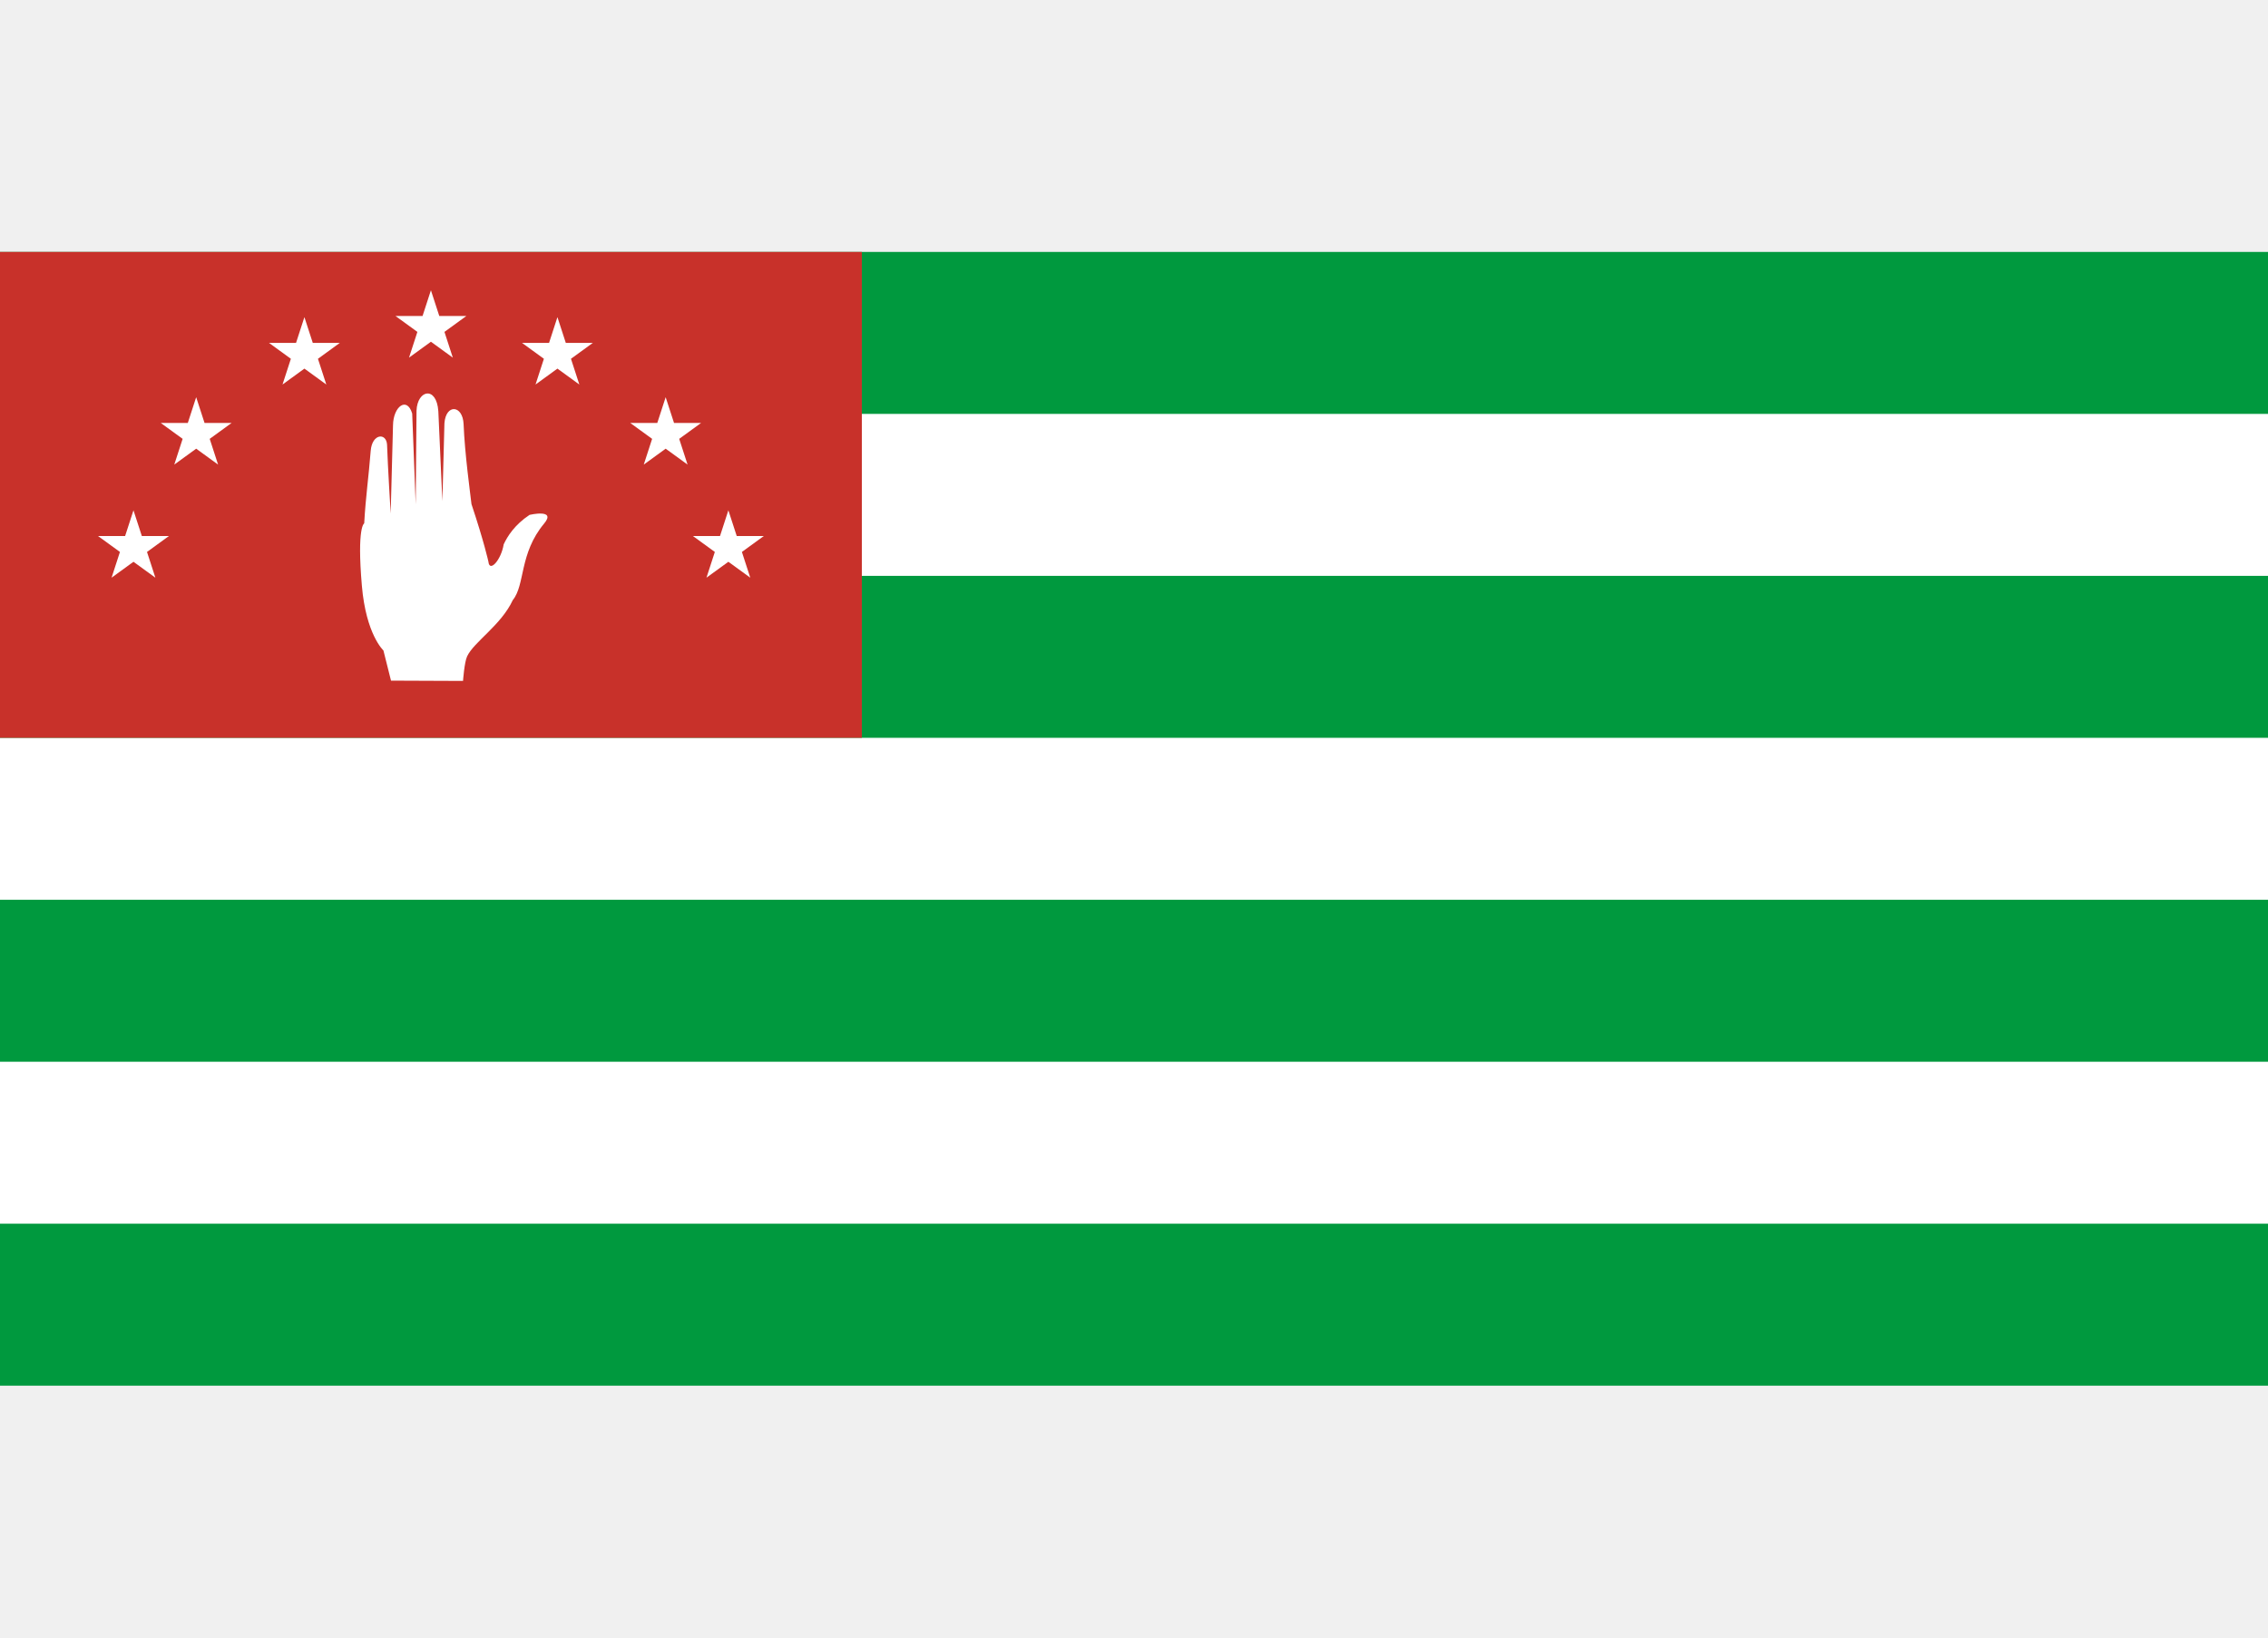
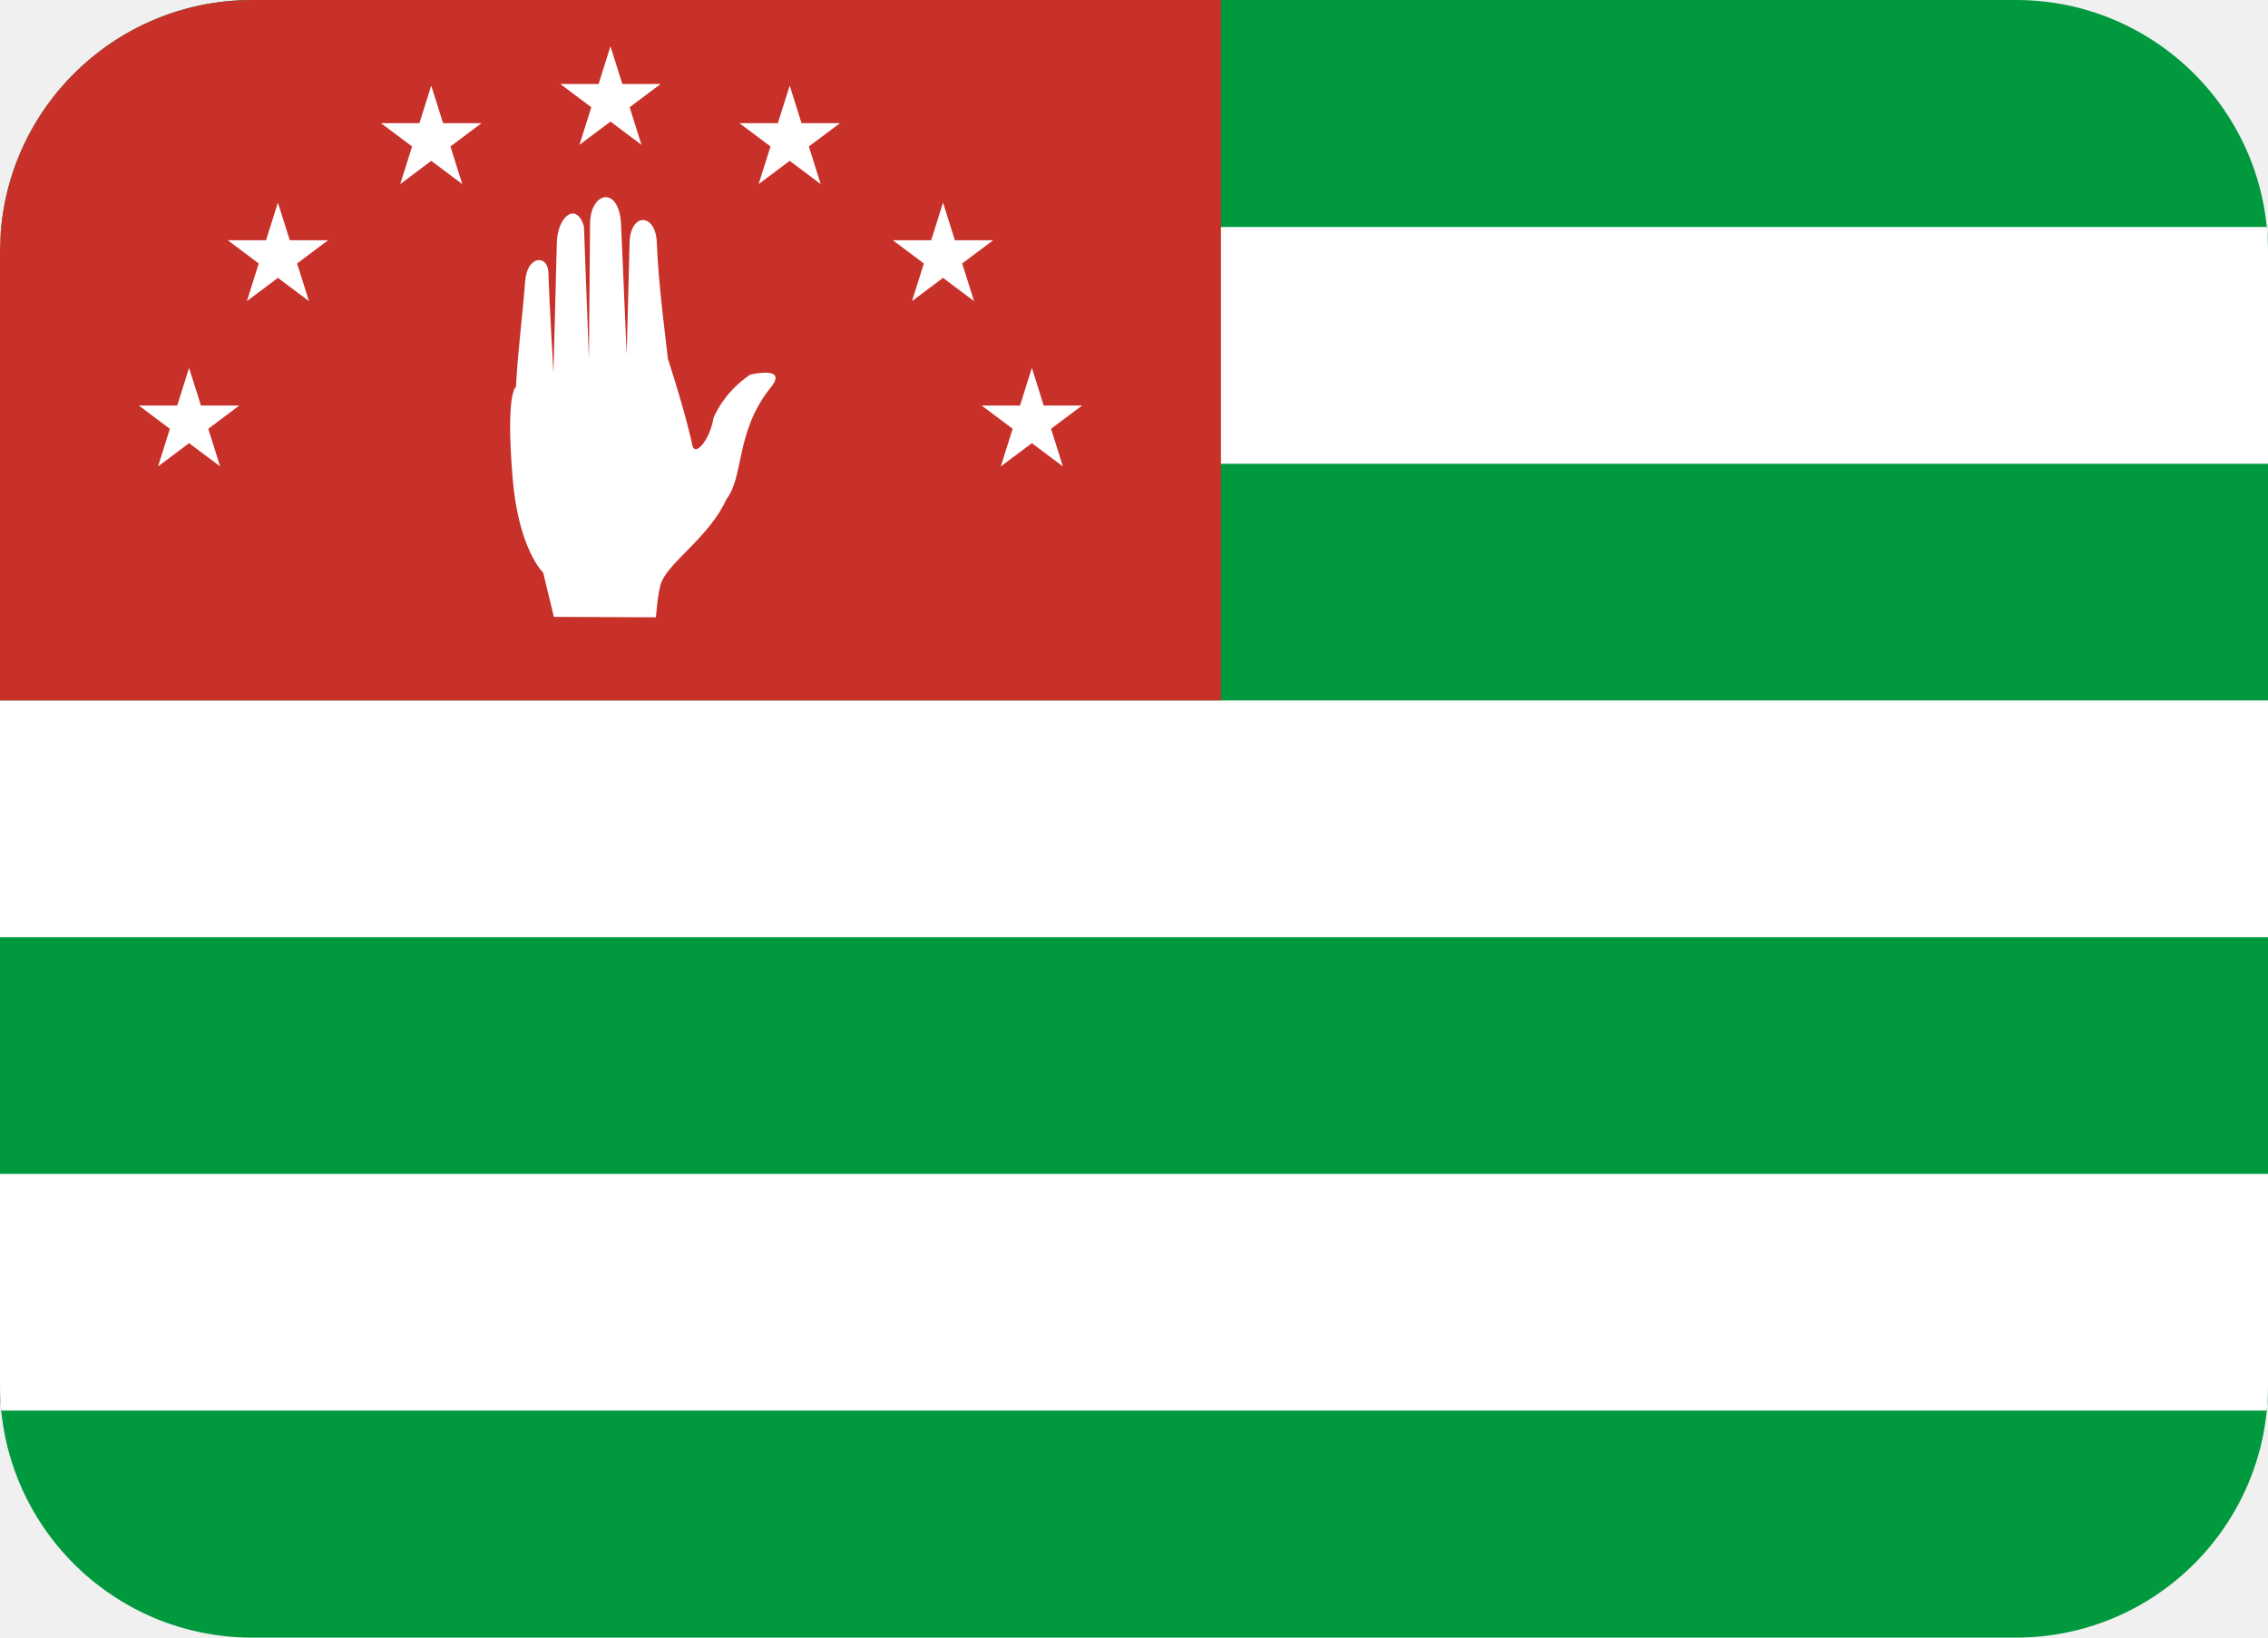
- <svg xmlns="http://www.w3.org/2000/svg" width="36" height="26" viewBox="0 0 600 300" rx="4">
-   <rect fill="#00993E" width="600" height="300" />
-   <g fill="#FFF">
-     <rect y="42.857" width="600" height="42.857" />
-     <rect y="128.571" width="600" height="42.857" />
-     <rect y="214.286" width="600" height="42.857" />
+ <svg xmlns="http://www.w3.org/2000/svg" width="36" height="26" viewBox="0 0 36 26" fill="none">
+   <g clip-path="url(#clip0_15_2)">
+     <g clip-path="url(#clip1_15_2)">
+       <path d="M51 -0.154H0V26.154H51V-0.154Z" fill="#00993E" />
+       <path d="M51 3.604H0V7.363H51V3.604Z" fill="white" />
+       <path d="M51 11.121H0V14.879H51V11.121Z" fill="white" />
+       <path d="M51 18.637H0V22.396H51V18.637Z" fill="white" />
+       <path d="M19.38 -0.154H0V11.121H19.38V-0.154Z" fill="#C8312A" />
+       <path d="M8.19 6.144C8.19 6.144 8.023 6.216 8.137 7.592C8.231 8.724 8.622 9.093 8.622 9.093L8.792 9.794L10.412 9.801C10.412 9.801 10.442 9.367 10.504 9.229C10.658 8.892 11.269 8.507 11.531 7.925C11.812 7.57 11.671 6.846 12.237 6.148C12.517 5.801 11.908 5.948 11.908 5.948C11.574 6.176 11.411 6.444 11.326 6.632C11.27 6.993 11.008 7.295 10.983 7.033C10.983 7.033 10.887 6.579 10.602 5.698C10.574 5.436 10.451 4.533 10.425 3.843C10.406 3.394 10.025 3.367 9.994 3.823L9.948 5.629L9.857 3.543C9.818 2.952 9.385 3.04 9.366 3.529L9.348 5.701L9.269 3.596C9.152 3.194 8.843 3.432 8.838 3.868L8.785 5.916C8.785 5.916 8.719 4.794 8.704 4.32C8.69 4.036 8.366 4.057 8.336 4.464C8.292 5.053 8.222 5.534 8.19 6.144Z" fill="white" />
+       <path d="M9.198 2.299L9.69 0.735L10.182 2.299L8.893 1.333H10.487L9.198 2.299Z" fill="white" />
+       <path d="M13.027 2.923L11.738 1.956H13.332L12.042 2.923L12.535 1.359L13.027 2.923Z" fill="white" />
+       <path d="M15.461 4.781L14.172 3.814H15.765L14.476 4.781L14.969 3.217L15.461 4.781Z" fill="white" />
+       <path d="M16.871 7.405L15.582 6.439H17.175L15.886 7.405L16.379 5.841L16.871 7.405Z" fill="white" />
+       <path d="M6.353 2.923L7.642 1.956H6.048L7.338 2.923L6.845 1.359L6.353 2.923Z" fill="white" />
+       <path d="M3.919 4.781L5.208 3.814H3.615L4.904 4.781L4.411 3.217L3.919 4.781Z" fill="white" />
+       <path d="M2.509 7.405L3.798 6.439H2.204L3.494 7.405L3.001 5.841L2.509 7.405Z" fill="white" />
+     </g>
  </g>
-   <rect fill="#C8312A" width="228" height="128.571" />
-   <g fill="#FFF">
-     <path d="M96.352 71.821c0 0-1.965 0.823-0.619 16.509 1.099 12.911 5.699 17.117 5.699 17.117l2.009 7.992 19.056 0.078c0 0 0.345-4.949 1.083-6.514 1.813-3.845 8.999-8.24 12.079-14.876 3.312-4.045 1.653-12.3 8.301-20.268 3.301-3.957-3.867-2.282-3.867-2.282 -3.931 2.607-5.852 5.667-6.843 7.805 -0.667 4.119-3.75 7.563-4.041 4.572 0 0-1.12-5.172-4.481-15.226 -0.333-2.98-1.774-13.286-2.082-21.152 -0.219-5.118-4.699-5.426-5.073-0.231l-0.541 20.595 -1.071-23.786c-0.455-6.732-5.548-5.734-5.769-0.155l-0.219 24.767 -0.928-24.008c-1.38-4.586-5.006-1.868-5.073 3.1l-0.618 23.36c0 0-0.781-12.793-0.957-18.195 -0.166-3.249-3.971-3.009-4.33 1.636C97.549 59.377 96.734 64.86 96.352 71.821L96.352 71.821z" />
-     <path d="M108.206 27.97L114 10.138l5.794 17.832L104.625 16.95h18.749L108.206 27.97z" />
-     <path d="M153.263 35.084l-15.169-11.021h18.749l-15.169 11.021 5.794-17.832L153.263 35.084z" />
-     <path d="M181.896 56.272l-15.169-11.021h18.749l-15.169 11.021 5.794-17.832L181.896 56.272z" />
-     <path d="M198.484 86.198l-15.169-11.021h18.749l-15.168 11.021 5.794-17.832L198.484 86.198z" />
-     <path d="M74.738 35.084l15.169-11.021H71.157l15.169 11.021 -5.794-17.832L74.738 35.084z" />
-     <path d="M46.104 56.272l15.169-11.021H42.524l15.169 11.021L51.898 38.44 46.104 56.272z" />
-     <path d="M29.516 86.198l15.169-11.021H25.935l15.169 11.021L35.31 68.366 29.516 86.198z" />
-   </g>
+   <defs>
+     <clipPath id="clip0_15_2">
+       <rect width="36" height="26" rx="4" fill="white" />
+     </clipPath>
+     <clipPath id="clip1_15_2">
+       <rect width="51" height="38" fill="white" transform="translate(0 -6)" />
+     </clipPath>
+   </defs>
</svg>
